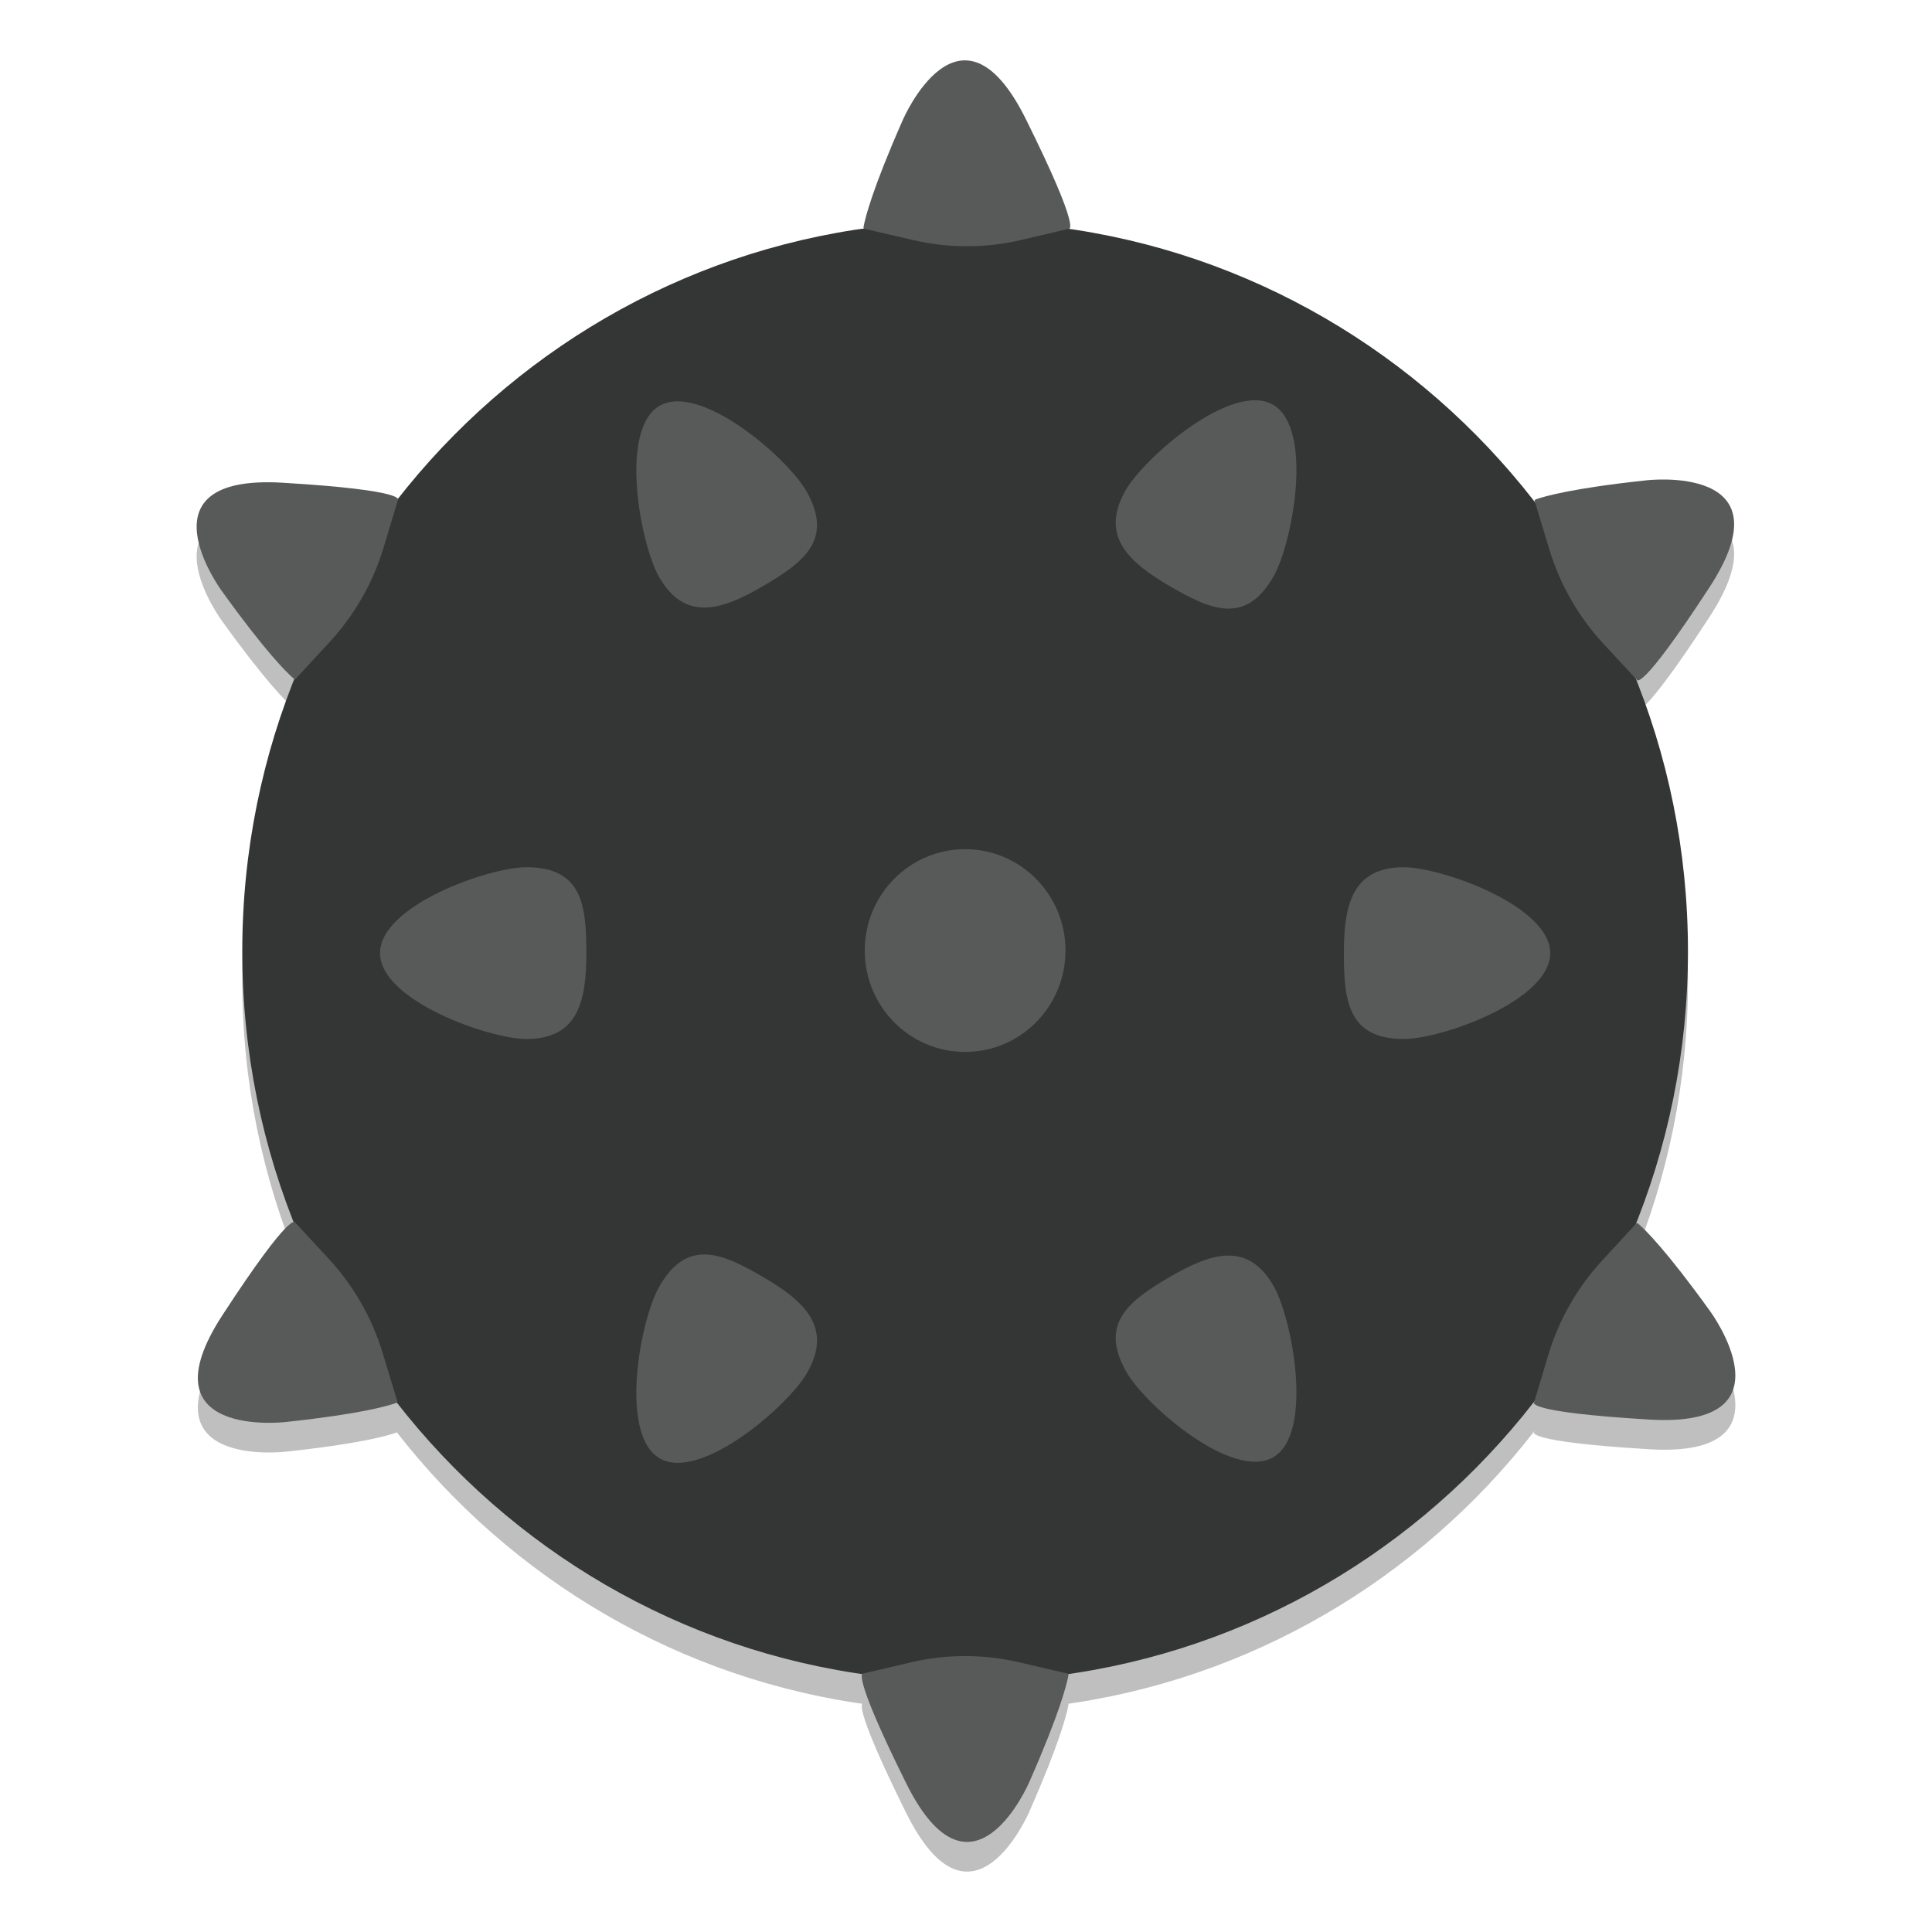
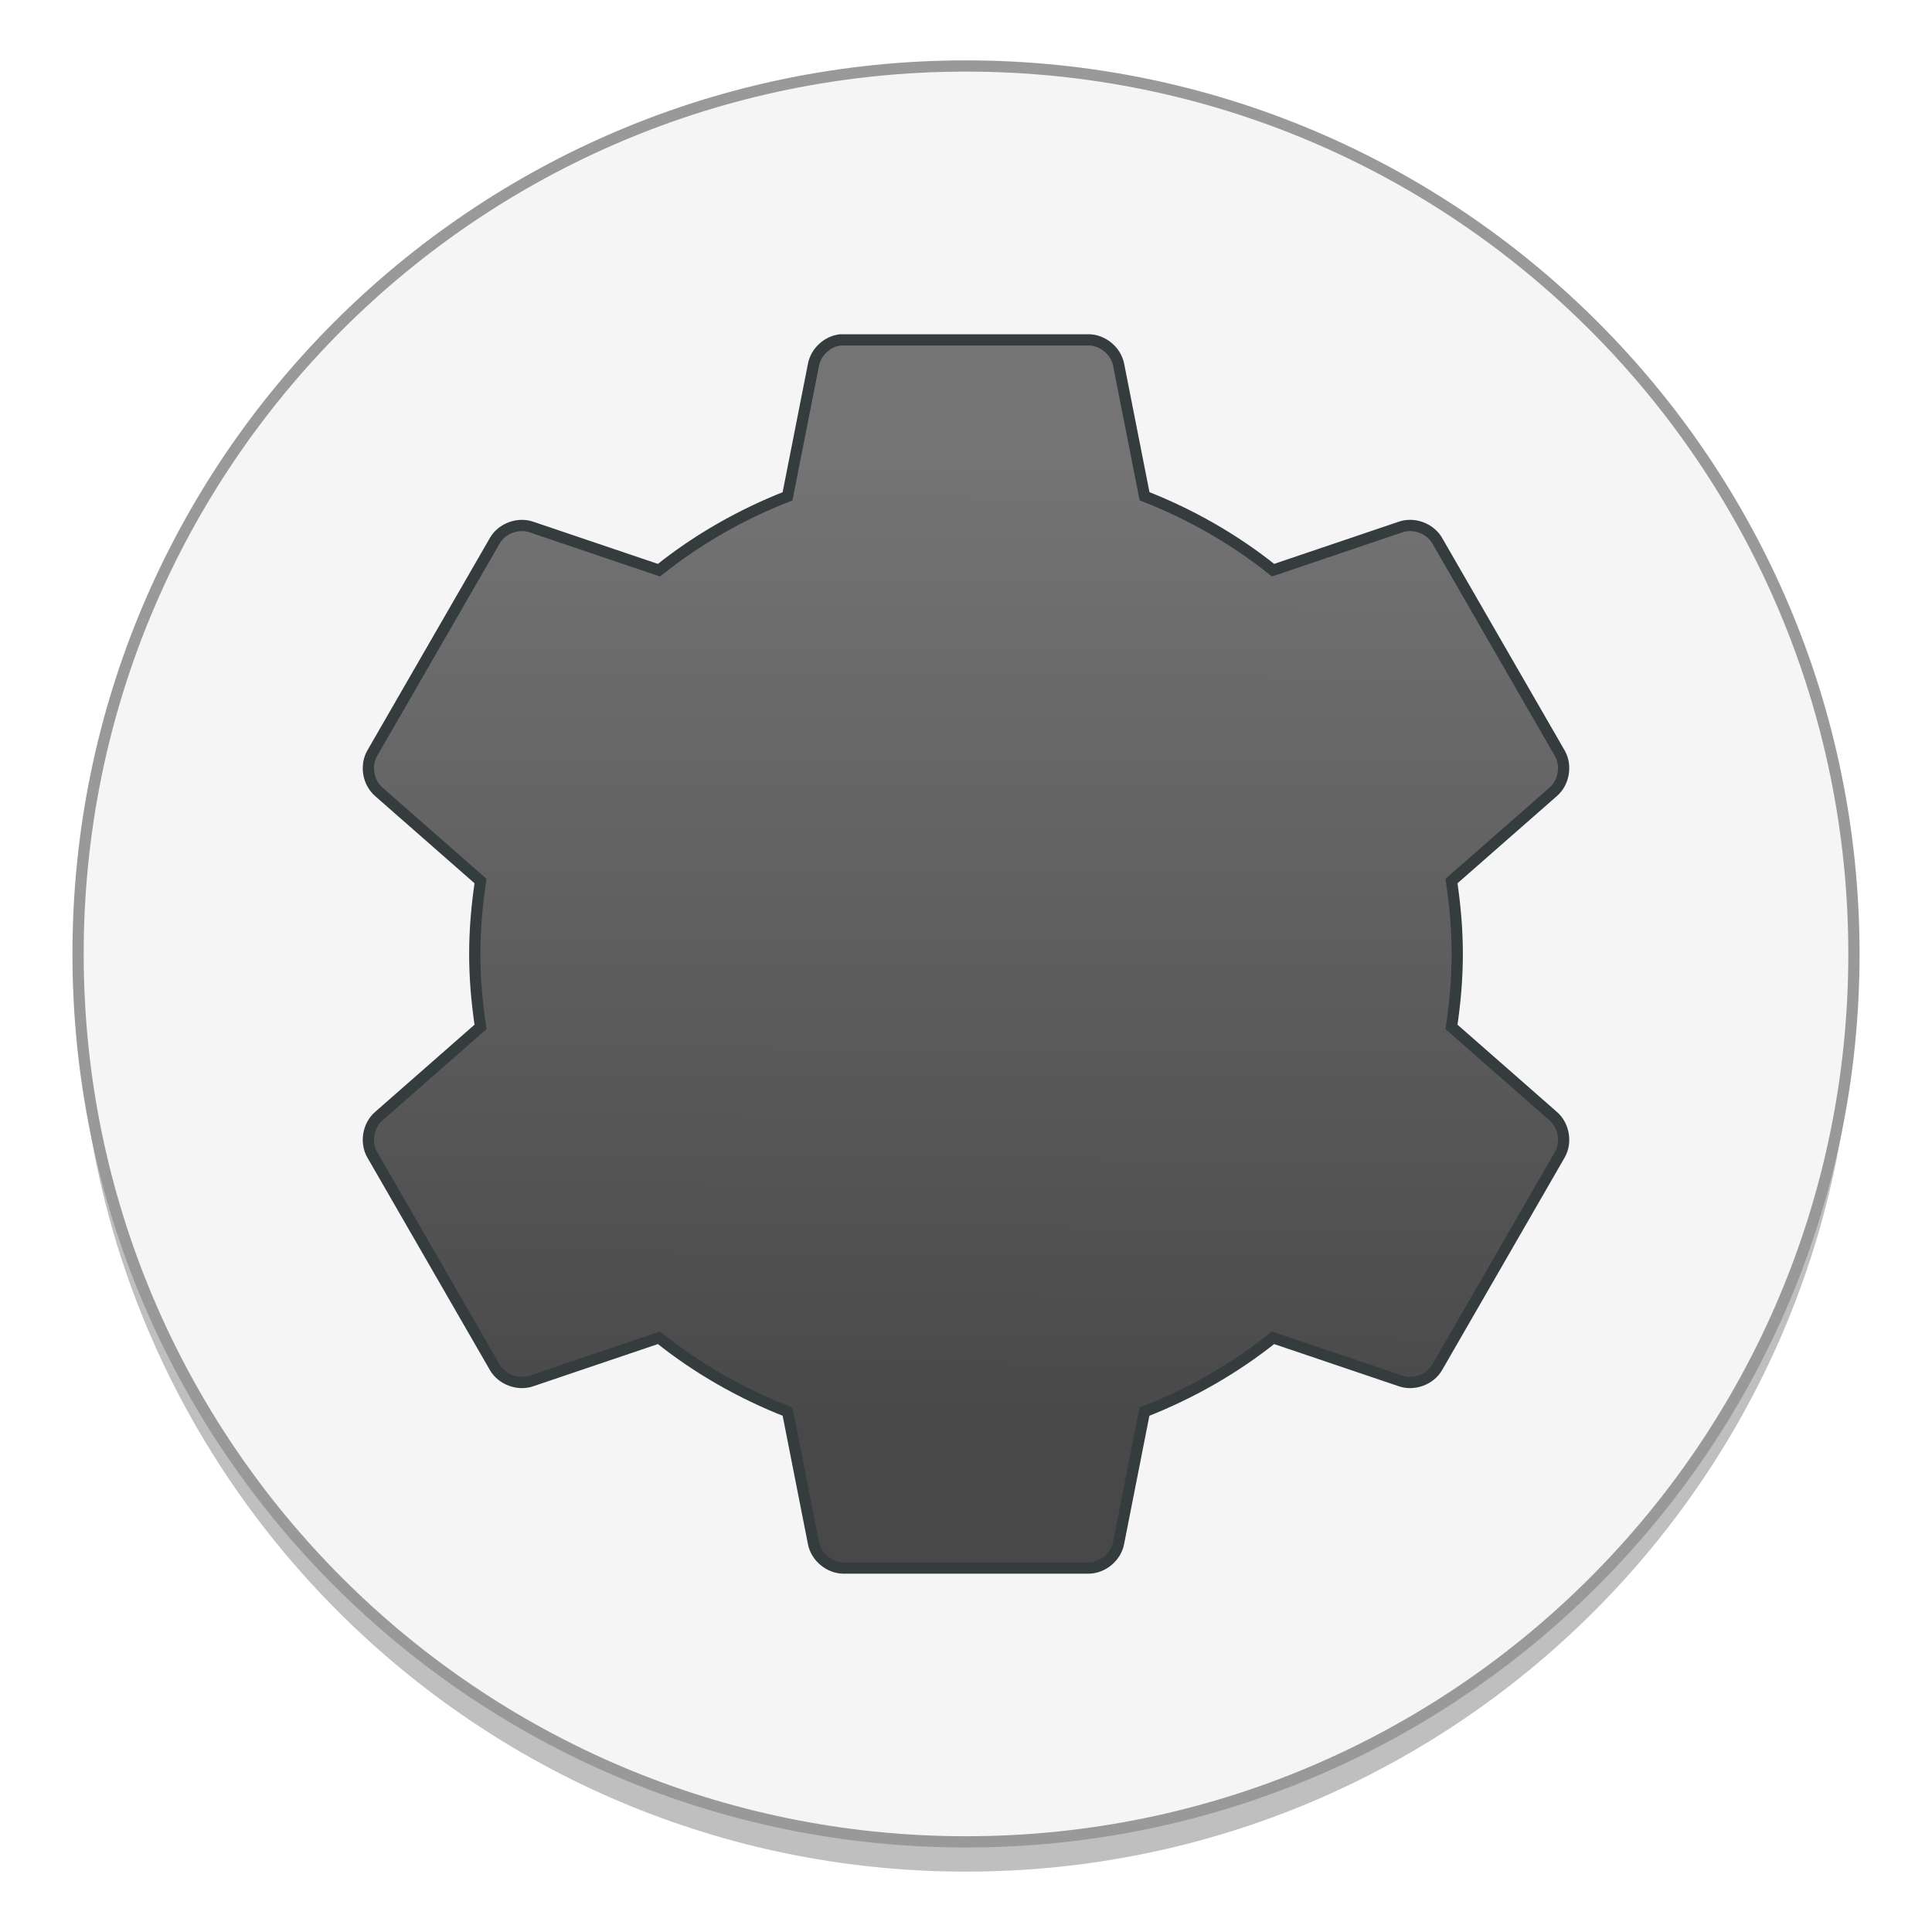
- <svg xmlns="http://www.w3.org/2000/svg" width="128" height="128" viewBox="0 0 33.867 33.867" version="1.1" id="svg8">
-   <defs id="defs2" />
-   <g id="layer1" transform="translate(0,-263.1333)">
-     <g id="g1642" transform="matrix(0.9836065,0,0,0.9836065,1.551396,3.594185)">
-       <g id="g1606" transform="matrix(0.7216213,0,0,0.7216213,-1.696121,264.7371)" style="opacity:0.25;fill:#000000;stroke:none;stroke-width:0.158;stroke-miterlimit:4;stroke-dasharray:none;stroke-opacity:1">
-         <g id="g1604" style="fill:#000000;stroke:none;stroke-width:0.158;stroke-miterlimit:4;stroke-dasharray:none;stroke-opacity:1">
-           <ellipse style="fill:#000000;stroke:none;stroke-width:0.158;stroke-miterlimit:4;stroke-dasharray:none;stroke-opacity:1" cx="24" cy="23.021" rx="17.852" ry="18.03" id="ellipse1574" />
-           <g id="g1602" style="fill:#000000;stroke:none;stroke-width:0.158;stroke-miterlimit:4;stroke-dasharray:none;stroke-opacity:1">
-             <path style="fill:#000000;stroke:none;stroke-width:0.158;stroke-miterlimit:4;stroke-dasharray:none;stroke-opacity:1" d="m 22.456,2.498 c -0.741,1.681 -0.924,2.404 -0.964,2.629 -0.01,0.058 0.038,0.05 0.095,0.064 l 1.129,0.263 c 0.878,0.204 1.791,0.203 2.669,-0.003 l 1.171,-0.275 c 0,0 0.358,0.14 -1.054,-2.706 -1.631,-3.289 -3.046,0.028 -3.046,0.028 z" id="path1576" />
-             <path style="fill:#000000;stroke:none;stroke-width:0.158;stroke-miterlimit:4;stroke-dasharray:none;stroke-opacity:1" d="m 26.457,40.839 -1.129,-0.263 c -0.878,-0.204 -1.791,-0.203 -2.669,0.003 l -1.171,0.275 c 0,0 -0.358,-0.14 1.054,2.706 1.631,3.288 3.045,-0.03 3.045,-0.03 0.741,-1.681 0.924,-2.404 0.964,-2.629 0.011,-0.056 -0.037,-0.048 -0.094,-0.062 z" id="path1578" />
-             <path style="fill:#000000;stroke:none;stroke-width:0.158;stroke-miterlimit:4;stroke-dasharray:none;stroke-opacity:1" d="M 7.418,16.283 C 7.463,16.321 7.48,16.275 7.52,16.232 L 8.31,15.375 C 8.924,14.709 9.38,13.91 9.641,13.039 L 9.99,11.877 c 0,0 0.299,-0.243 -2.847,-0.431 -3.635,-0.217 -1.497,2.679 -1.497,2.679 1.071,1.489 1.599,2.011 1.772,2.158 z" id="path1580" />
-             <path style="fill:#000000;stroke:none;stroke-width:0.158;stroke-miterlimit:4;stroke-dasharray:none;stroke-opacity:1" d="m 42.397,31.904 c -1.071,-1.488 -1.599,-2.01 -1.772,-2.158 -0.045,-0.038 -0.062,0.008 -0.102,0.051 l -0.79,0.857 c -0.614,0.666 -1.07,1.465 -1.331,2.336 l -0.349,1.162 c 0,0 -0.299,0.243 2.847,0.431 3.635,0.217 1.497,-2.679 1.497,-2.679 z" id="path1582" />
-             <path style="fill:#000000;stroke:none;stroke-width:0.158;stroke-miterlimit:4;stroke-dasharray:none;stroke-opacity:1" d="M 9.615,32.938 C 9.351,32.068 8.894,31.27 8.278,30.606 L 7.457,29.72 c 0,0 -0.059,-0.383 -1.793,2.275 -2.004,3.07 1.548,2.649 1.548,2.649 1.812,-0.192 2.523,-0.394 2.736,-0.471 0.055,-0.02 0.024,-0.058 0.007,-0.115 z" id="path1584" />
-             <path style="fill:#000000;stroke:none;stroke-width:0.158;stroke-miterlimit:4;stroke-dasharray:none;stroke-opacity:1" d="m 38.428,13.092 c 0.264,0.87 0.721,1.668 1.337,2.332 l 0.821,0.886 c 0,0 0.059,0.383 1.793,-2.275 2.004,-3.07 -1.548,-2.649 -1.548,-2.649 -1.812,0.193 -2.523,0.394 -2.736,0.471 -0.055,0.02 -0.024,0.058 -0.007,0.115 z" id="path1586" />
-             <path style="fill:#000000;stroke:none;stroke-width:0.158;stroke-miterlimit:4;stroke-dasharray:none;stroke-opacity:1" d="m 18.999,14.005 c 1.004,-0.586 1.769,-1.147 1.079,-2.354 -0.471,-0.824 -2.623,-2.688 -3.627,-2.103 -1.004,0.586 -0.471,3.417 -0.01,4.224 0.641,1.121 1.554,0.819 2.558,0.233 z" id="path1588" />
-             <path style="fill:#000000;stroke:none;stroke-width:0.158;stroke-miterlimit:4;stroke-dasharray:none;stroke-opacity:1" d="m 13.167,20.942 c -0.942,0 -3.617,0.95 -3.617,2.121 0,1.171 2.695,2.121 3.617,2.121 1.282,0 1.479,-0.95 1.479,-2.121 0,-1.171 -0.098,-2.121 -1.479,-2.121 z" id="path1590" />
-             <path style="fill:#000000;stroke:none;stroke-width:0.158;stroke-miterlimit:4;stroke-dasharray:none;stroke-opacity:1" d="m 34.833,20.942 c -1.282,0 -1.479,0.95 -1.479,2.121 0,1.171 0.099,2.121 1.479,2.121 0.942,0 3.617,-0.95 3.617,-2.121 0,-1.171 -2.695,-2.121 -3.617,-2.121 z" id="path1592" />
-             <path style="fill:#000000;stroke:none;stroke-width:0.158;stroke-miterlimit:4;stroke-dasharray:none;stroke-opacity:1" d="m 29.063,31.056 c -1.004,0.586 -1.769,1.147 -1.079,2.354 0.471,0.824 2.623,2.688 3.627,2.103 1.004,-0.586 0.471,-3.417 0.01,-4.224 -0.64,-1.12 -1.553,-0.818 -2.558,-0.233 z" id="path1594" />
-             <path style="fill:#000000;stroke:none;stroke-width:0.158;stroke-miterlimit:4;stroke-dasharray:none;stroke-opacity:1" d="m 29.047,13.996 c 1.008,0.588 1.876,0.978 2.569,-0.234 0.473,-0.828 0.998,-3.653 -0.01,-4.241 -1.009,-0.588 -3.179,1.302 -3.642,2.111 -0.644,1.126 0.075,1.776 1.083,2.364 z" id="path1596" />
-             <path style="fill:#000000;stroke:none;stroke-width:0.158;stroke-miterlimit:4;stroke-dasharray:none;stroke-opacity:1" d="m 19.015,31.065 c -1.008,-0.588 -1.876,-0.978 -2.569,0.234 -0.473,0.828 -0.998,3.653 0.01,4.241 1.008,0.588 3.179,-1.302 3.642,-2.111 0.644,-1.126 -0.075,-1.776 -1.083,-2.364 z" id="path1598" />
-             <ellipse style="fill:#000000;stroke:none;stroke-width:0.158;stroke-miterlimit:4;stroke-dasharray:none;stroke-opacity:1" cx="24" cy="23" rx="2.479" ry="2.504" id="ellipse1600" />
-           </g>
-         </g>
-       </g>
-       <g style="stroke:none;stroke-width:0.158;stroke-miterlimit:4;stroke-dasharray:none;stroke-opacity:1" transform="matrix(0.7216213,0,0,0.7216213,-1.696121,264.208)" id="g1526">
-         <g style="stroke:none;stroke-width:0.158;stroke-miterlimit:4;stroke-dasharray:none;stroke-opacity:1" id="g1524">
-           <ellipse id="ellipse1494" ry="18.03" rx="17.852" cy="23.021" cx="24" style="fill:#343535;stroke:none;stroke-width:0.158;stroke-miterlimit:4;stroke-dasharray:none;stroke-opacity:1" />
-           <g style="stroke:none;stroke-width:0.158;stroke-miterlimit:4;stroke-dasharray:none;stroke-opacity:1" id="g1522">
-             <path id="path1496" d="m 22.456,2.498 c -0.741,1.681 -0.924,2.404 -0.964,2.629 -0.01,0.058 0.038,0.05 0.095,0.064 l 1.129,0.263 c 0.878,0.204 1.791,0.203 2.669,-0.003 l 1.171,-0.275 c 0,0 0.358,0.14 -1.054,-2.706 -1.631,-3.289 -3.046,0.028 -3.046,0.028 z" style="fill:#585959;stroke:none;stroke-width:0.158;stroke-miterlimit:4;stroke-dasharray:none;stroke-opacity:1" />
-             <path id="path1498" d="m 26.457,40.839 -1.129,-0.263 c -0.878,-0.204 -1.791,-0.203 -2.669,0.003 l -1.171,0.275 c 0,0 -0.358,-0.14 1.054,2.706 1.631,3.288 3.045,-0.03 3.045,-0.03 0.741,-1.681 0.924,-2.404 0.964,-2.629 0.011,-0.056 -0.037,-0.048 -0.094,-0.062 z" style="fill:#585959;stroke:none;stroke-width:0.158;stroke-miterlimit:4;stroke-dasharray:none;stroke-opacity:1" />
-             <path id="path1500" d="M 7.418,16.283 C 7.463,16.321 7.48,16.275 7.52,16.232 L 8.31,15.375 C 8.924,14.709 9.38,13.91 9.641,13.039 L 9.99,11.877 c 0,0 0.299,-0.243 -2.847,-0.431 -3.635,-0.217 -1.497,2.679 -1.497,2.679 1.071,1.489 1.599,2.011 1.772,2.158 z" style="fill:#585959;stroke:none;stroke-width:0.158;stroke-miterlimit:4;stroke-dasharray:none;stroke-opacity:1" />
-             <path id="path1502" d="m 42.397,31.904 c -1.071,-1.488 -1.599,-2.01 -1.772,-2.158 -0.045,-0.038 -0.062,0.008 -0.102,0.051 l -0.79,0.857 c -0.614,0.666 -1.07,1.465 -1.331,2.336 l -0.349,1.162 c 0,0 -0.299,0.243 2.847,0.431 3.635,0.217 1.497,-2.679 1.497,-2.679 z" style="fill:#585959;stroke:none;stroke-width:0.158;stroke-miterlimit:4;stroke-dasharray:none;stroke-opacity:1" />
-             <path id="path1504" d="M 9.615,32.938 C 9.351,32.068 8.894,31.27 8.278,30.606 L 7.457,29.72 c 0,0 -0.059,-0.383 -1.793,2.275 -2.004,3.07 1.548,2.649 1.548,2.649 1.812,-0.192 2.523,-0.394 2.736,-0.471 0.055,-0.02 0.024,-0.058 0.007,-0.115 z" style="fill:#585959;stroke:none;stroke-width:0.158;stroke-miterlimit:4;stroke-dasharray:none;stroke-opacity:1" />
-             <path id="path1506" d="m 38.428,13.092 c 0.264,0.87 0.721,1.668 1.337,2.332 l 0.821,0.886 c 0,0 0.059,0.383 1.793,-2.275 2.004,-3.07 -1.548,-2.649 -1.548,-2.649 -1.812,0.193 -2.523,0.394 -2.736,0.471 -0.055,0.02 -0.024,0.058 -0.007,0.115 z" style="fill:#585959;stroke:none;stroke-width:0.158;stroke-miterlimit:4;stroke-dasharray:none;stroke-opacity:1" />
-             <path id="path1508" d="m 18.999,14.005 c 1.004,-0.586 1.769,-1.147 1.079,-2.354 -0.471,-0.824 -2.623,-2.688 -3.627,-2.103 -1.004,0.586 -0.471,3.417 -0.01,4.224 0.641,1.121 1.554,0.819 2.558,0.233 z" style="fill:#585959;stroke:none;stroke-width:0.158;stroke-miterlimit:4;stroke-dasharray:none;stroke-opacity:1" />
-             <path id="path1510" d="m 13.167,20.942 c -0.942,0 -3.617,0.95 -3.617,2.121 0,1.171 2.695,2.121 3.617,2.121 1.282,0 1.479,-0.95 1.479,-2.121 0,-1.171 -0.098,-2.121 -1.479,-2.121 z" style="fill:#585959;stroke:none;stroke-width:0.158;stroke-miterlimit:4;stroke-dasharray:none;stroke-opacity:1" />
-             <path id="path1512" d="m 34.833,20.942 c -1.282,0 -1.479,0.95 -1.479,2.121 0,1.171 0.099,2.121 1.479,2.121 0.942,0 3.617,-0.95 3.617,-2.121 0,-1.171 -2.695,-2.121 -3.617,-2.121 z" style="fill:#585959;stroke:none;stroke-width:0.158;stroke-miterlimit:4;stroke-dasharray:none;stroke-opacity:1" />
-             <path id="path1514" d="m 29.063,31.056 c -1.004,0.586 -1.769,1.147 -1.079,2.354 0.471,0.824 2.623,2.688 3.627,2.103 1.004,-0.586 0.471,-3.417 0.01,-4.224 -0.64,-1.12 -1.553,-0.818 -2.558,-0.233 z" style="fill:#585959;stroke:none;stroke-width:0.158;stroke-miterlimit:4;stroke-dasharray:none;stroke-opacity:1" />
-             <path id="path1516" d="m 29.047,13.996 c 1.008,0.588 1.876,0.978 2.569,-0.234 0.473,-0.828 0.998,-3.653 -0.01,-4.241 -1.009,-0.588 -3.179,1.302 -3.642,2.111 -0.644,1.126 0.075,1.776 1.083,2.364 z" style="fill:#585959;stroke:none;stroke-width:0.158;stroke-miterlimit:4;stroke-dasharray:none;stroke-opacity:1" />
-             <path id="path1518" d="m 19.015,31.065 c -1.008,-0.588 -1.876,-0.978 -2.569,0.234 -0.473,0.828 -0.998,3.653 0.01,4.241 1.008,0.588 3.179,-1.302 3.642,-2.111 0.644,-1.126 -0.075,-1.776 -1.083,-2.364 z" style="fill:#585959;stroke:none;stroke-width:0.158;stroke-miterlimit:4;stroke-dasharray:none;stroke-opacity:1" />
-             <ellipse id="ellipse1520" ry="2.504" rx="2.479" cy="23" cx="24" style="fill:#585959;stroke:none;stroke-width:0.158;stroke-miterlimit:4;stroke-dasharray:none;stroke-opacity:1" />
-           </g>
-         </g>
-       </g>
-     </g>
-   </g>
+ <svg xmlns="http://www.w3.org/2000/svg" xmlns:xlink="http://www.w3.org/1999/xlink" version="1.1" id="图层_1" x="0px" y="0px" viewBox="0 0 128 128" enable-background="new 0 0 48 48" xml:space="preserve" width="128" height="128">
+   <defs id="defs43">
+     <linearGradient id="linearGradient1040">
+       <stop style="stop-color:#484848;stop-opacity:1" offset="0" id="stop1036" />
+       <stop style="stop-color:#747474;stop-opacity:1" offset="1" id="stop1038" />
+     </linearGradient>
+     <linearGradient xlink:href="#linearGradient1040" id="linearGradient1042" x1="67.959" y1="95.336" x2="68.177" y2="30.658" gradientUnits="userSpaceOnUse" />
+   </defs>
+   <circle r="58.828" cy="65.172" cx="64" id="circle1081" style="opacity:0.25;fill:#000000;fill-opacity:1;stroke:none;stroke-width:0.745;stroke-miterlimit:4;stroke-dasharray:none;stroke-dashoffset:0;stroke-opacity:0.616" />
+   <circle style="opacity:1;fill:#f5f5f5;fill-opacity:1;stroke:#999999;stroke-width:0.745;stroke-miterlimit:4;stroke-dasharray:none;stroke-dashoffset:0;stroke-opacity:1" id="path1732" cx="64" cy="63.2" r="58.828" />
+   <path style="isolation:isolate;fill:url(#linearGradient1042);fill-opacity:1;stroke:#353c3e;stroke-width:0.745;stroke-miterlimit:4;stroke-dasharray:none;stroke-opacity:1" d="m 55.673,22.52 c -0.863,0.094 -1.622,0.8 -1.78,1.653 l -1.716,8.709 c -3.081,1.205 -5.977,2.861 -8.518,4.895 l -8.453,-2.861 c -0.879,-0.303 -1.944,0.089 -2.416,0.89 l -8.137,14.112 c -0.458,0.812 -0.262,1.935 0.445,2.543 l 6.738,5.912 c -0.237,1.585 -0.381,3.18 -0.381,4.831 0,1.651 0.144,3.246 0.381,4.831 l -6.738,5.912 c -0.707,0.608 -0.903,1.731 -0.445,2.543 l 8.137,14.112 c 0.472,0.8 1.537,1.193 2.416,0.89 l 8.454,-2.861 c 2.541,2.034 5.437,3.69 8.518,4.895 l 1.716,8.709 c 0.174,0.912 1.043,1.64 1.971,1.653 h 16.272 c 0.928,-0.012 1.797,-0.741 1.971,-1.653 l 1.716,-8.709 c 3.081,-1.205 5.977,-2.861 8.518,-4.895 l 8.454,2.861 c 0.878,0.303 1.944,-0.09 2.415,-0.89 l 8.137,-14.112 c 0.458,-0.812 0.262,-1.935 -0.445,-2.543 l -6.738,-5.912 c 0.237,-1.585 0.381,-3.18 0.381,-4.831 0,-1.651 -0.144,-3.246 -0.381,-4.831 l 6.738,-5.912 c 0.707,-0.608 0.903,-1.731 0.445,-2.543 L 95.211,35.806 c -0.471,-0.801 -1.537,-1.194 -2.415,-0.891 l -8.454,2.861 c -2.537,-2.037 -5.431,-3.692 -8.512,-4.897 l -1.717,-8.709 c -0.174,-0.911 -1.043,-1.64 -1.97,-1.653 h -16.272 c -0.064,-0.002 -0.127,-0.002 -0.191,0 z" id="path1077" />
</svg>
